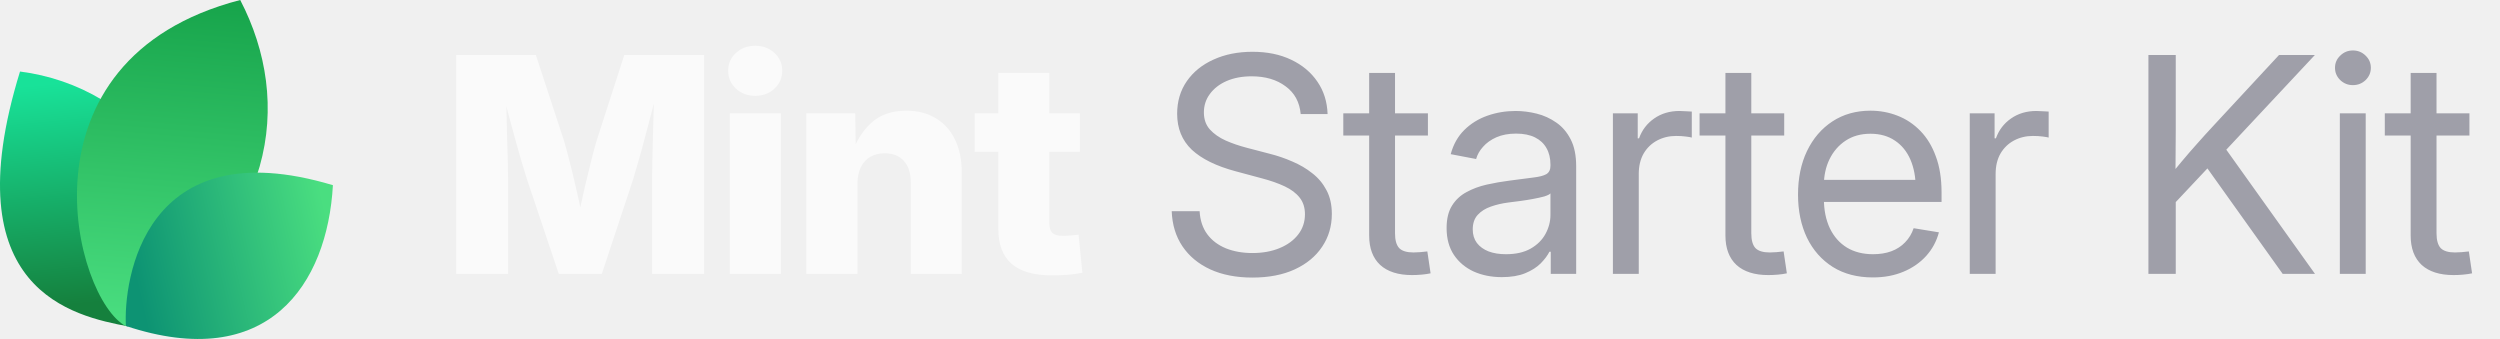
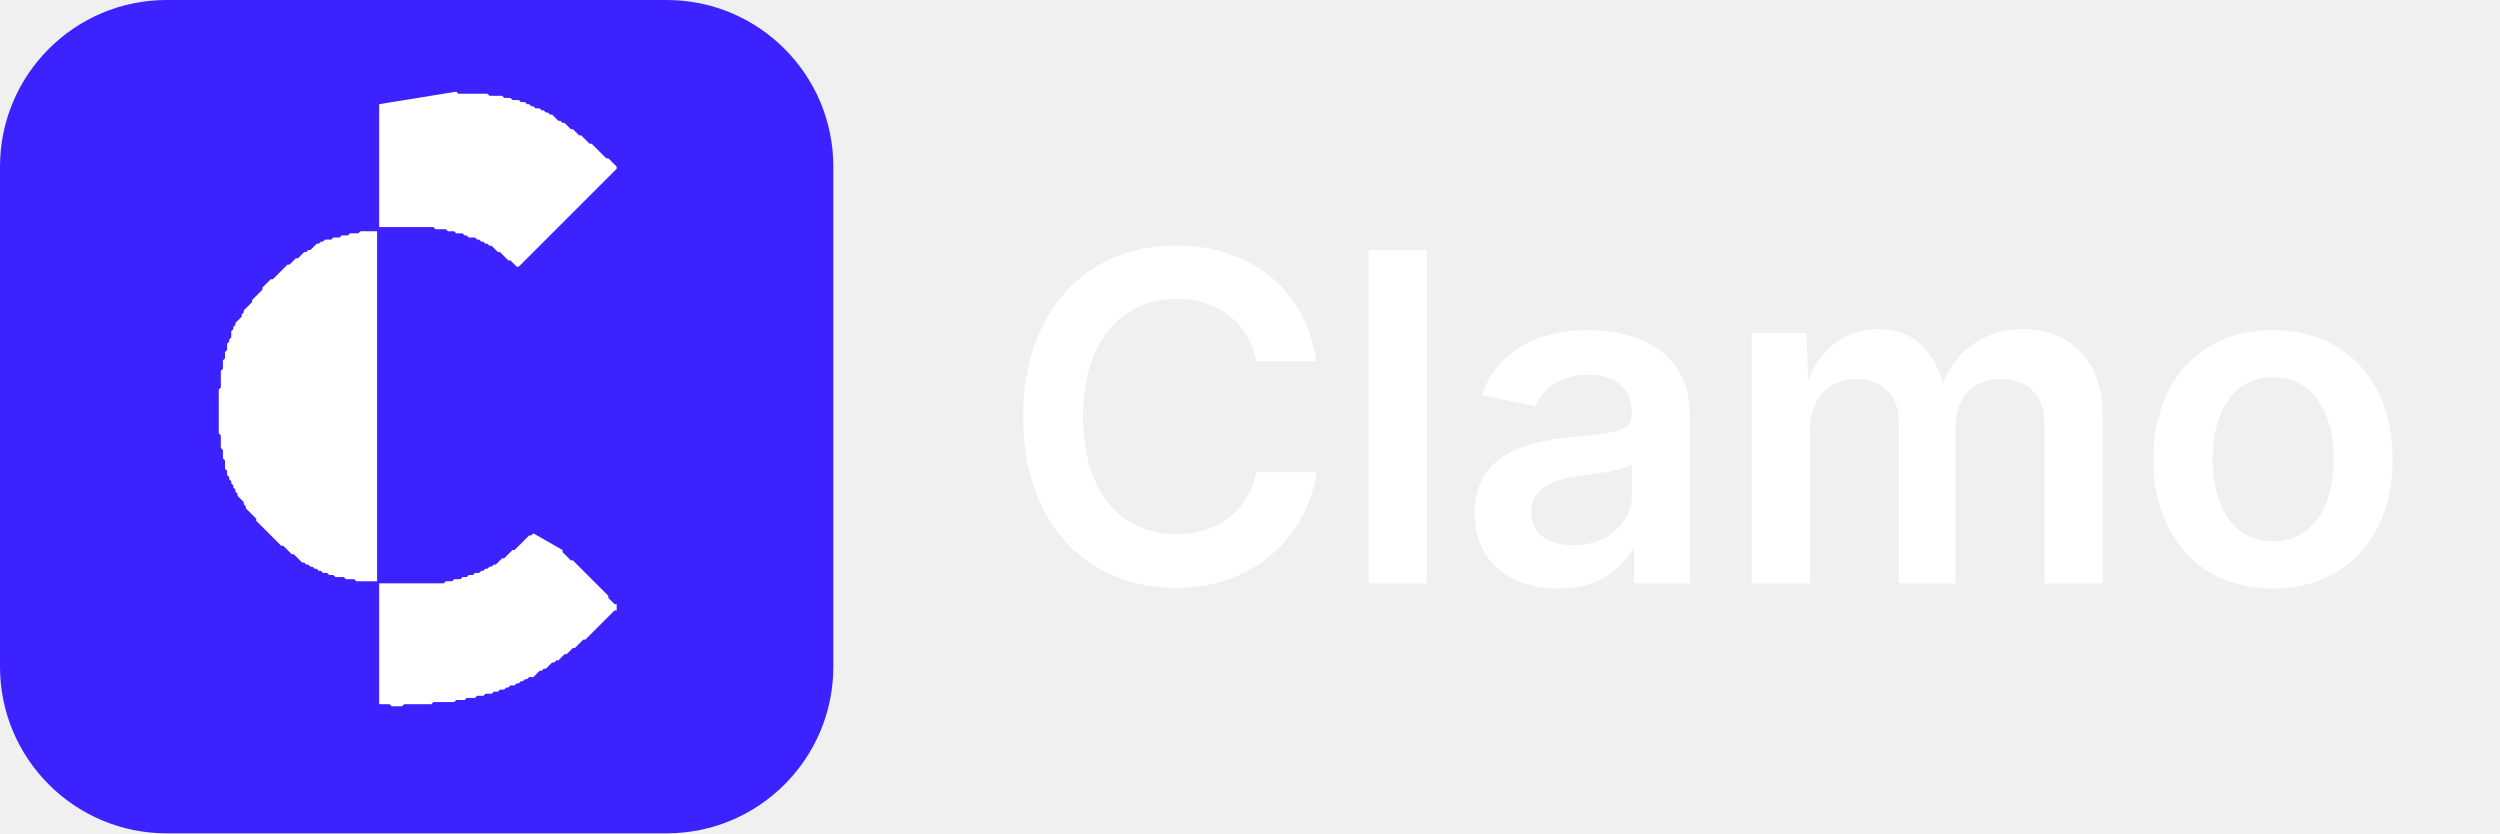
- <svg xmlns="http://www.w3.org/2000/svg" width="177" height="24" viewBox="0 0 177 24" fill="none">
-   <path d="M9.061 23.108C5.268 22.377 -3.391 20.627 1.417 5.064C9.634 6.099 16.973 14.064 9.061 23.108Z" fill="url(#paint0_linear_17557_2145)" />
-   <path d="M8.919 23.094C5.276 21.222 0.784 4.209 17.007 0C20.757 7.193 19.621 16.545 8.919 23.094Z" fill="url(#paint1_linear_17557_2145)" />
-   <path d="M8.914 23.079C8.735 19.882 10.159 9.085 23.57 13.111C23.181 20.123 18.984 26.418 8.914 23.079Z" fill="url(#paint2_linear_17557_2145)" />
-   <path d="M32.301 19.392V3.894H37.938L39.925 9.948C40.036 10.315 40.164 10.787 40.31 11.362C40.462 11.938 40.611 12.552 40.757 13.204C40.91 13.855 41.048 14.483 41.173 15.086C41.305 15.682 41.412 16.192 41.495 16.615H40.695C40.771 16.192 40.871 15.682 40.996 15.086C41.128 14.49 41.267 13.866 41.412 13.214C41.565 12.562 41.714 11.948 41.86 11.373C42.005 10.79 42.133 10.315 42.244 9.948L44.2 3.894H49.848V19.392H46.166V12.704C46.166 12.357 46.173 11.917 46.187 11.383C46.2 10.849 46.214 10.27 46.228 9.646C46.249 9.022 46.266 8.391 46.28 7.753C46.301 7.115 46.311 6.519 46.311 5.964H46.623C46.485 6.561 46.332 7.181 46.166 7.826C45.999 8.471 45.833 9.102 45.666 9.719C45.507 10.336 45.351 10.901 45.198 11.414C45.053 11.928 44.928 12.357 44.824 12.704L42.608 19.392H39.561L37.314 12.704C37.203 12.357 37.072 11.928 36.919 11.414C36.773 10.901 36.614 10.34 36.441 9.729C36.274 9.112 36.104 8.481 35.931 7.836C35.764 7.192 35.608 6.567 35.463 5.964H35.827C35.834 6.512 35.844 7.105 35.858 7.743C35.872 8.374 35.886 9.005 35.9 9.636C35.92 10.26 35.938 10.839 35.952 11.373C35.965 11.907 35.972 12.351 35.972 12.704V19.392H32.301ZM51.668 19.392V8.024H55.288V19.392H51.668ZM53.468 6.786C52.927 6.786 52.473 6.616 52.105 6.276C51.738 5.93 51.554 5.507 51.554 5.007C51.554 4.508 51.738 4.088 52.105 3.749C52.473 3.409 52.927 3.239 53.468 3.239C54.009 3.239 54.463 3.409 54.83 3.749C55.198 4.082 55.382 4.501 55.382 5.007C55.382 5.507 55.198 5.93 54.83 6.276C54.463 6.616 54.009 6.786 53.468 6.786ZM60.708 13.027V19.392H57.088V8.024H60.551L60.593 10.967H60.281C60.593 10.024 61.061 9.268 61.685 8.7C62.309 8.124 63.138 7.836 64.171 7.836C64.975 7.836 65.672 8.017 66.262 8.377C66.851 8.731 67.302 9.234 67.614 9.885C67.933 10.537 68.092 11.307 68.092 12.194V19.392H64.483V12.912C64.483 12.26 64.32 11.754 63.994 11.394C63.675 11.033 63.221 10.853 62.632 10.853C62.25 10.853 61.914 10.936 61.623 11.102C61.332 11.269 61.106 11.515 60.947 11.841C60.787 12.16 60.708 12.555 60.708 13.027ZM76.456 8.024V10.749H69.008V8.024H76.456ZM70.683 5.163H74.292V15.783C74.292 16.102 74.361 16.334 74.5 16.48C74.646 16.625 74.899 16.698 75.259 16.698C75.405 16.698 75.596 16.688 75.831 16.667C76.074 16.646 76.251 16.629 76.362 16.615L76.632 19.309C76.313 19.378 75.963 19.427 75.582 19.455C75.207 19.482 74.836 19.496 74.469 19.496C73.2 19.496 72.25 19.222 71.619 18.674C70.995 18.127 70.683 17.308 70.683 16.22V5.163Z" fill="#FAFAFA" />
-   <path d="M88.667 19.652C87.523 19.652 86.528 19.458 85.682 19.07C84.843 18.681 84.188 18.137 83.716 17.437C83.245 16.736 82.992 15.908 82.957 14.951H84.933C84.968 15.596 85.148 16.14 85.474 16.584C85.8 17.021 86.24 17.354 86.795 17.582C87.35 17.804 87.974 17.915 88.667 17.915C89.388 17.915 90.026 17.801 90.581 17.572C91.143 17.343 91.583 17.024 91.902 16.615C92.228 16.199 92.391 15.717 92.391 15.169C92.391 14.698 92.266 14.306 92.017 13.994C91.767 13.675 91.413 13.408 90.956 13.193C90.498 12.978 89.954 12.787 89.323 12.621L87.502 12.132C86.123 11.765 85.082 11.255 84.382 10.603C83.689 9.944 83.342 9.095 83.342 8.055C83.342 7.174 83.571 6.404 84.028 5.746C84.486 5.087 85.117 4.577 85.921 4.217C86.726 3.849 87.645 3.666 88.678 3.666C89.718 3.666 90.63 3.853 91.413 4.227C92.204 4.602 92.824 5.122 93.275 5.787C93.726 6.446 93.965 7.209 93.993 8.076H92.089C92.013 7.23 91.656 6.574 91.018 6.11C90.387 5.638 89.586 5.403 88.615 5.403C87.95 5.403 87.36 5.513 86.847 5.735C86.341 5.957 85.946 6.262 85.661 6.651C85.377 7.032 85.235 7.469 85.235 7.961C85.235 8.447 85.377 8.849 85.661 9.168C85.946 9.48 86.317 9.74 86.774 9.948C87.232 10.149 87.724 10.319 88.251 10.457L89.884 10.884C90.439 11.023 90.977 11.206 91.496 11.435C92.023 11.657 92.495 11.934 92.911 12.267C93.334 12.593 93.67 12.995 93.92 13.474C94.17 13.945 94.294 14.504 94.294 15.149C94.294 16.015 94.066 16.788 93.608 17.468C93.157 18.148 92.512 18.681 91.673 19.07C90.834 19.458 89.832 19.652 88.667 19.652ZM101.097 8.024V9.594H95.106V8.024H101.097ZM96.937 5.163H98.767V16.521C98.767 17 98.865 17.347 99.059 17.562C99.26 17.77 99.6 17.874 100.078 17.874C100.21 17.874 100.366 17.867 100.546 17.853C100.733 17.832 100.903 17.815 101.056 17.801L101.285 19.351C101.097 19.392 100.886 19.423 100.65 19.444C100.414 19.465 100.189 19.475 99.974 19.475C98.996 19.475 98.244 19.236 97.717 18.758C97.197 18.272 96.937 17.579 96.937 16.677V5.163ZM106.33 19.621C105.595 19.621 104.932 19.489 104.343 19.226C103.754 18.955 103.285 18.564 102.939 18.05C102.592 17.53 102.419 16.896 102.419 16.147C102.419 15.495 102.547 14.965 102.804 14.556C103.06 14.146 103.403 13.828 103.833 13.599C104.263 13.363 104.742 13.186 105.269 13.068C105.796 12.95 106.333 12.857 106.881 12.787C107.574 12.69 108.132 12.617 108.555 12.569C108.978 12.52 109.287 12.441 109.481 12.33C109.675 12.212 109.772 12.014 109.772 11.737V11.654C109.772 11.203 109.679 10.815 109.492 10.489C109.311 10.163 109.041 9.91 108.68 9.729C108.32 9.549 107.872 9.459 107.338 9.459C106.805 9.459 106.34 9.546 105.945 9.719C105.556 9.892 105.241 10.118 104.998 10.395C104.755 10.665 104.593 10.953 104.509 11.258L102.71 10.915C102.897 10.222 103.22 9.65 103.677 9.199C104.135 8.748 104.679 8.412 105.31 8.19C105.941 7.968 106.607 7.857 107.307 7.857C107.8 7.857 108.295 7.92 108.795 8.044C109.301 8.169 109.765 8.381 110.188 8.679C110.611 8.97 110.951 9.369 111.208 9.875C111.464 10.374 111.593 11.005 111.593 11.768V19.392H109.793V17.822H109.7C109.568 18.085 109.363 18.359 109.086 18.643C108.809 18.921 108.444 19.153 107.994 19.34C107.543 19.527 106.988 19.621 106.33 19.621ZM106.621 17.998C107.321 17.998 107.904 17.867 108.368 17.603C108.84 17.333 109.19 16.986 109.419 16.563C109.654 16.133 109.772 15.682 109.772 15.211V13.692C109.703 13.769 109.554 13.841 109.325 13.911C109.096 13.973 108.829 14.032 108.524 14.088C108.226 14.143 107.921 14.192 107.609 14.233C107.304 14.275 107.033 14.309 106.798 14.337C106.354 14.393 105.938 14.49 105.549 14.628C105.168 14.76 104.86 14.954 104.624 15.211C104.388 15.467 104.27 15.811 104.27 16.241C104.27 16.615 104.367 16.934 104.561 17.198C104.762 17.461 105.04 17.662 105.393 17.801C105.747 17.933 106.156 17.998 106.621 17.998ZM114.193 19.392V8.024H115.951V9.792H116.045C116.253 9.209 116.61 8.741 117.116 8.388C117.622 8.034 118.219 7.857 118.905 7.857C119.058 7.857 119.217 7.864 119.384 7.878C119.55 7.885 119.682 7.892 119.779 7.899V9.74C119.716 9.719 119.578 9.695 119.363 9.667C119.155 9.639 118.922 9.625 118.666 9.625C118.174 9.625 117.726 9.733 117.324 9.948C116.922 10.163 116.603 10.471 116.367 10.874C116.138 11.276 116.024 11.758 116.024 12.319V19.392H114.193ZM126.322 8.024V9.594H120.33V8.024H126.322ZM122.161 5.163H123.992V16.521C123.992 17 124.089 17.347 124.283 17.562C124.484 17.77 124.824 17.874 125.302 17.874C125.434 17.874 125.59 17.867 125.77 17.853C125.958 17.832 126.127 17.815 126.28 17.801L126.509 19.351C126.322 19.392 126.11 19.423 125.874 19.444C125.639 19.465 125.413 19.475 125.198 19.475C124.221 19.475 123.468 19.236 122.941 18.758C122.421 18.272 122.161 17.579 122.161 16.677V5.163ZM132.604 19.642C131.502 19.642 130.555 19.396 129.765 18.903C128.974 18.404 128.364 17.714 127.934 16.834C127.511 15.946 127.3 14.927 127.3 13.775C127.3 12.611 127.511 11.584 127.934 10.697C128.364 9.802 128.964 9.102 129.734 8.596C130.51 8.089 131.408 7.836 132.428 7.836C133.1 7.836 133.738 7.954 134.341 8.19C134.952 8.426 135.489 8.783 135.954 9.261C136.425 9.74 136.793 10.343 137.056 11.071C137.327 11.792 137.462 12.645 137.462 13.63V14.296H128.433V12.735H136.463L135.631 13.297C135.631 12.541 135.506 11.876 135.257 11.3C135.007 10.725 134.643 10.277 134.165 9.958C133.686 9.632 133.107 9.469 132.428 9.469C131.748 9.469 131.162 9.632 130.67 9.958C130.177 10.284 129.796 10.725 129.526 11.279C129.262 11.827 129.13 12.441 129.13 13.12V14.046C129.13 14.864 129.273 15.572 129.557 16.168C129.841 16.757 130.243 17.211 130.763 17.53C131.283 17.842 131.901 17.998 132.615 17.998C133.093 17.998 133.523 17.929 133.905 17.79C134.293 17.645 134.619 17.433 134.882 17.156C135.153 16.879 135.354 16.546 135.486 16.157L137.275 16.449C137.108 17.08 136.81 17.634 136.38 18.113C135.95 18.591 135.413 18.966 134.768 19.236C134.123 19.507 133.402 19.642 132.604 19.642ZM139.459 19.392V8.024H141.217V9.792H141.311C141.519 9.209 141.876 8.741 142.382 8.388C142.888 8.034 143.485 7.857 144.171 7.857C144.324 7.857 144.483 7.864 144.649 7.878C144.816 7.885 144.948 7.892 145.045 7.899V9.74C144.982 9.719 144.844 9.695 144.629 9.667C144.421 9.639 144.188 9.625 143.932 9.625C143.439 9.625 142.992 9.733 142.59 9.948C142.188 10.163 141.869 10.471 141.633 10.874C141.404 11.276 141.29 11.758 141.29 12.319V19.392H139.459ZM153.429 14.961V12.715C153.783 12.257 154.136 11.82 154.49 11.404C154.844 10.981 155.204 10.565 155.572 10.156C155.939 9.74 156.314 9.327 156.695 8.918L161.355 3.894H163.893L157.277 10.967H157.184L153.429 14.961ZM152.108 19.392V3.894H154.043V9.241L154.022 12.559L154.043 13.505V19.392H152.108ZM161.615 19.392L155.967 11.477L157.173 9.969L163.903 19.392H161.615ZM165.661 19.392V8.024H167.492V19.392H165.661ZM166.587 6.027C166.24 6.027 165.942 5.909 165.692 5.673C165.443 5.43 165.318 5.139 165.318 4.799C165.318 4.459 165.443 4.172 165.692 3.936C165.942 3.693 166.24 3.572 166.587 3.572C166.934 3.572 167.232 3.693 167.482 3.936C167.731 4.172 167.856 4.459 167.856 4.799C167.856 5.139 167.731 5.43 167.482 5.673C167.232 5.909 166.934 6.027 166.587 6.027ZM174.836 8.024V9.594H168.844V8.024H174.836ZM170.675 5.163H172.506V16.521C172.506 17 172.603 17.347 172.797 17.562C172.998 17.77 173.338 17.874 173.816 17.874C173.948 17.874 174.104 17.867 174.284 17.853C174.472 17.832 174.641 17.815 174.794 17.801L175.023 19.351C174.836 19.392 174.624 19.423 174.388 19.444C174.153 19.465 173.927 19.475 173.712 19.475C172.735 19.475 171.982 19.236 171.455 18.758C170.935 18.272 170.675 17.579 170.675 16.677V5.163Z" fill="#9F9FA9" />
-   <defs>
-     <linearGradient id="paint0_linear_17557_2145" x1="3.776" y1="5.916" x2="5.232" y2="21.559" gradientUnits="userSpaceOnUse">
-       <stop stop-color="#18E299" />
-       <stop offset="1" stop-color="#15803D" />
-     </linearGradient>
-     <linearGradient id="paint1_linear_17557_2145" x1="12.171" y1="-0.718" x2="10.19" y2="22.983" gradientUnits="userSpaceOnUse">
-       <stop stop-color="#16A34A" />
-       <stop offset="1" stop-color="#4ADE80" />
-     </linearGradient>
-     <linearGradient id="paint2_linear_17557_2145" x1="23.133" y1="15.353" x2="9.338" y2="18.52" gradientUnits="userSpaceOnUse">
-       <stop stop-color="#4ADE80" />
-       <stop offset="1" stop-color="#0D9373" />
-     </linearGradient>
-   </defs>
+ <svg xmlns="http://www.w3.org/2000/svg" width="120" height="40" viewBox="0 0 120 40" fill="none">
+   <rect x="0" y="0" width="40" height="40" rx="8" fill="#3B22FF" />
+   <path d="M 18.2 5 L 18.2 10.9 L 20.8 10.9 L 20.9 11 L 21.4 11 L 21.5 11.1 L 21.8 11.1 L 21.9 11.2 L 22.2 11.2 L 22.3 11.3 L 22.4 11.3 L 22.5 11.4 L 22.8 11.4 L 22.9 11.5 L 23 11.5 L 23.1 11.6 L 23.2 11.6 L 23.3 11.7 L 23.4 11.7 L 23.5 11.8 L 23.6 11.8 L 23.9 12.1 L 24 12.1 L 24.4 12.5 L 24.5 12.5 L 24.8 12.8 L 24.9 12.8 L 29.6 8.1 L 29.6 8 L 29.2 7.6 L 29.1 7.6 L 28.4 6.9 L 28.3 6.9 L 27.9 6.5 L 27.8 6.5 L 27.5 6.2 L 27.4 6.2 L 27.1 5.9 L 27 5.9 L 26.9 5.8 L 26.8 5.8 L 26.5 5.5 L 26.4 5.5 L 26.3 5.4 L 26.2 5.4 L 26.1 5.3 L 26 5.3 L 25.9 5.2 L 25.7 5.2 L 25.6 5.1 L 25.5 5.1 L 25.4 5 L 25.3 5 L 25.2 4.9 L 25 4.9 L 24.9 4.8 L 24.6 4.8 L 24.5 4.7 L 24.2 4.7 L 24.1 4.6 L 23.5 4.6 L 23.4 4.5 L 22 4.5 L 21.9 4.4 Z" fill="#FFFFFF" />
+   <path d="M 17.3 11.1 L 17.2 11.2 L 16.8 11.2 L 16.7 11.3 L 16.4 11.3 L 16.3 11.4 L 16 11.4 L 15.9 11.5 L 15.6 11.5 L 15.5 11.6 L 15.4 11.6 L 15.3 11.7 L 15.2 11.7 L 14.9 12 L 14.8 12 L 14.7 12.1 L 14.6 12.1 L 14.3 12.4 L 14.2 12.4 L 13.9 12.7 L 13.8 12.7 L 13.1 13.4 L 13 13.4 L 12.6 13.8 L 12.6 13.9 L 12.1 14.4 L 12.1 14.5 L 11.7 14.9 L 11.7 15 L 11.6 15.1 L 11.6 15.2 L 11.3 15.5 L 11.3 15.6 L 11.2 15.7 L 11.2 15.8 L 11.1 15.9 L 11.1 16.2 L 11 16.3 L 11 16.4 L 10.9 16.5 L 10.9 16.8 L 10.8 16.9 L 10.8 17.2 L 10.7 17.3 L 10.7 17.7 L 10.6 17.8 L 10.6 18.6 L 10.5 18.7 L 10.5 20.8 L 10.6 20.9 L 10.6 21.5 L 10.7 21.6 L 10.7 22 L 10.8 22.1 L 10.8 22.5 L 10.9 22.6 L 10.9 22.8 L 11 22.9 L 11 23 L 11.1 23.1 L 11.1 23.2 L 11.2 23.3 L 11.2 23.4 L 11.3 23.5 L 11.3 23.6 L 11.4 23.7 L 11.4 23.8 L 11.7 24.1 L 11.7 24.2 L 11.8 24.3 L 11.8 24.4 L 12.3 24.9 L 12.3 25 L 13.5 26.2 L 13.6 26.2 L 14 26.6 L 14.1 26.6 L 14.5 27 L 14.6 27 L 14.7 27.1 L 14.8 27.1 L 14.9 27.2 L 15 27.2 L 15.1 27.3 L 15.2 27.3 L 15.3 27.4 L 15.4 27.4 L 15.5 27.5 L 15.7 27.5 L 15.8 27.6 L 16 27.6 L 16.1 27.7 L 16.5 27.7 L 16.6 27.8 L 17 27.8 L 17.1 27.9 L 18.1 27.9 L 18.1 11.1 Z" fill="#FFFFFF" />
+   <path d="M 25.6 25.6 L 25.5 25.7 L 25.4 25.7 L 24.7 26.4 L 24.6 26.4 L 24.2 26.8 L 24.1 26.8 L 23.8 27.1 L 23.7 27.1 L 23.6 27.2 L 23.5 27.2 L 23.4 27.3 L 23.3 27.3 L 23.2 27.4 L 23.1 27.4 L 23 27.5 L 22.8 27.5 L 22.7 27.6 L 22.5 27.6 L 22.4 27.7 L 22.2 27.7 L 22.1 27.8 L 21.8 27.8 L 21.7 27.9 L 21.4 27.9 L 21.3 28 L 18.2 28 L 18.2 33.8 L 18.7 33.8 L 18.8 33.9 L 19.3 33.9 L 19.4 33.8 L 20.7 33.8 L 20.8 33.7 L 21.8 33.7 L 21.9 33.6 L 22.3 33.6 L 22.4 33.5 L 22.8 33.5 L 22.9 33.4 L 23.2 33.4 L 23.3 33.3 L 23.6 33.3 L 23.7 33.2 L 23.9 33.2 L 24 33.1 L 24.2 33.1 L 24.3 33 L 24.4 33 L 24.5 32.9 L 24.7 32.9 L 24.8 32.8 L 24.9 32.8 L 25 32.7 L 25.1 32.7 L 25.2 32.6 L 25.3 32.6 L 25.4 32.5 L 25.6 32.5 L 25.9 32.2 L 26 32.2 L 26.1 32.1 L 26.2 32.1 L 26.5 31.8 L 26.6 31.8 L 26.7 31.7 L 26.8 31.7 L 27.1 31.4 L 27.2 31.4 L 27.5 31.1 L 27.6 31.1 L 28 30.7 L 28.1 30.7 L 29.5 29.3 L 29.6 29.3 L 29.6 29 L 29.5 29 L 29.2 28.7 L 29.2 28.6 L 27.5 26.9 L 27.4 26.9 L 27 26.5 L 27 26.4 Z" fill="#FFFFFF" />
+   <text x="48" y="28" font-family="system-ui, -apple-system, sans-serif" font-size="22" font-weight="600" fill="#FFFFFF">Clamo</text>
</svg>
